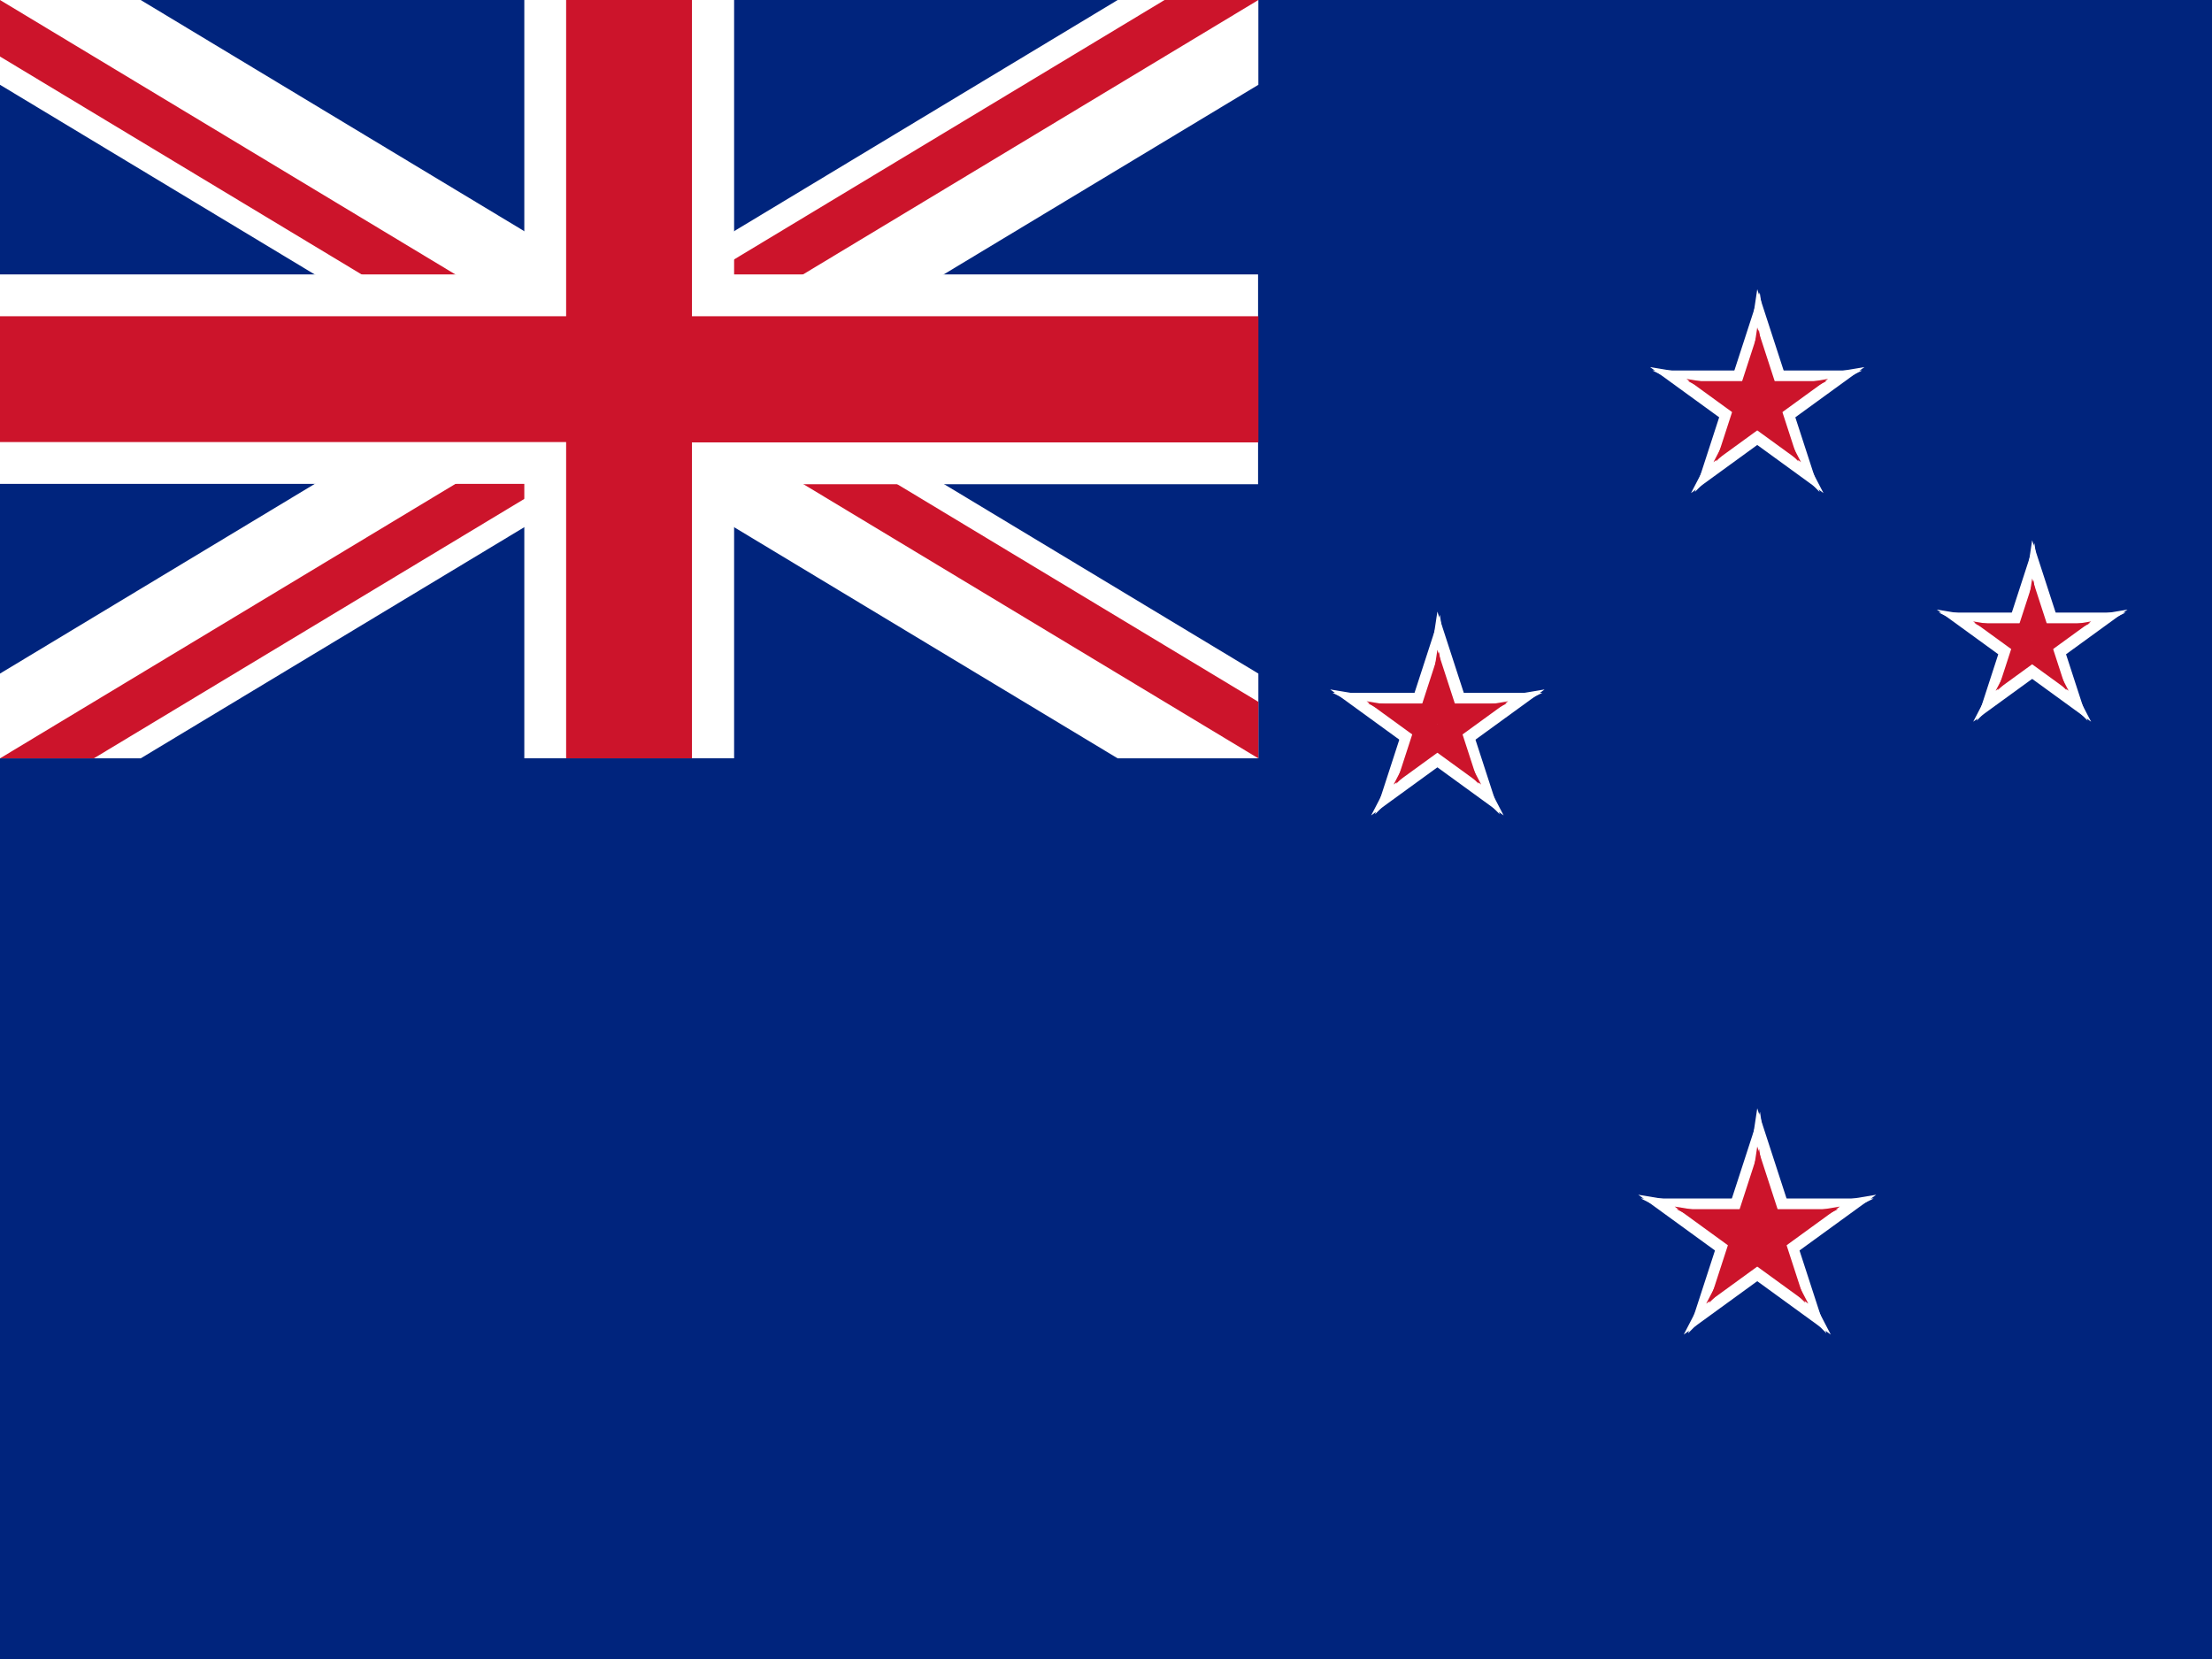
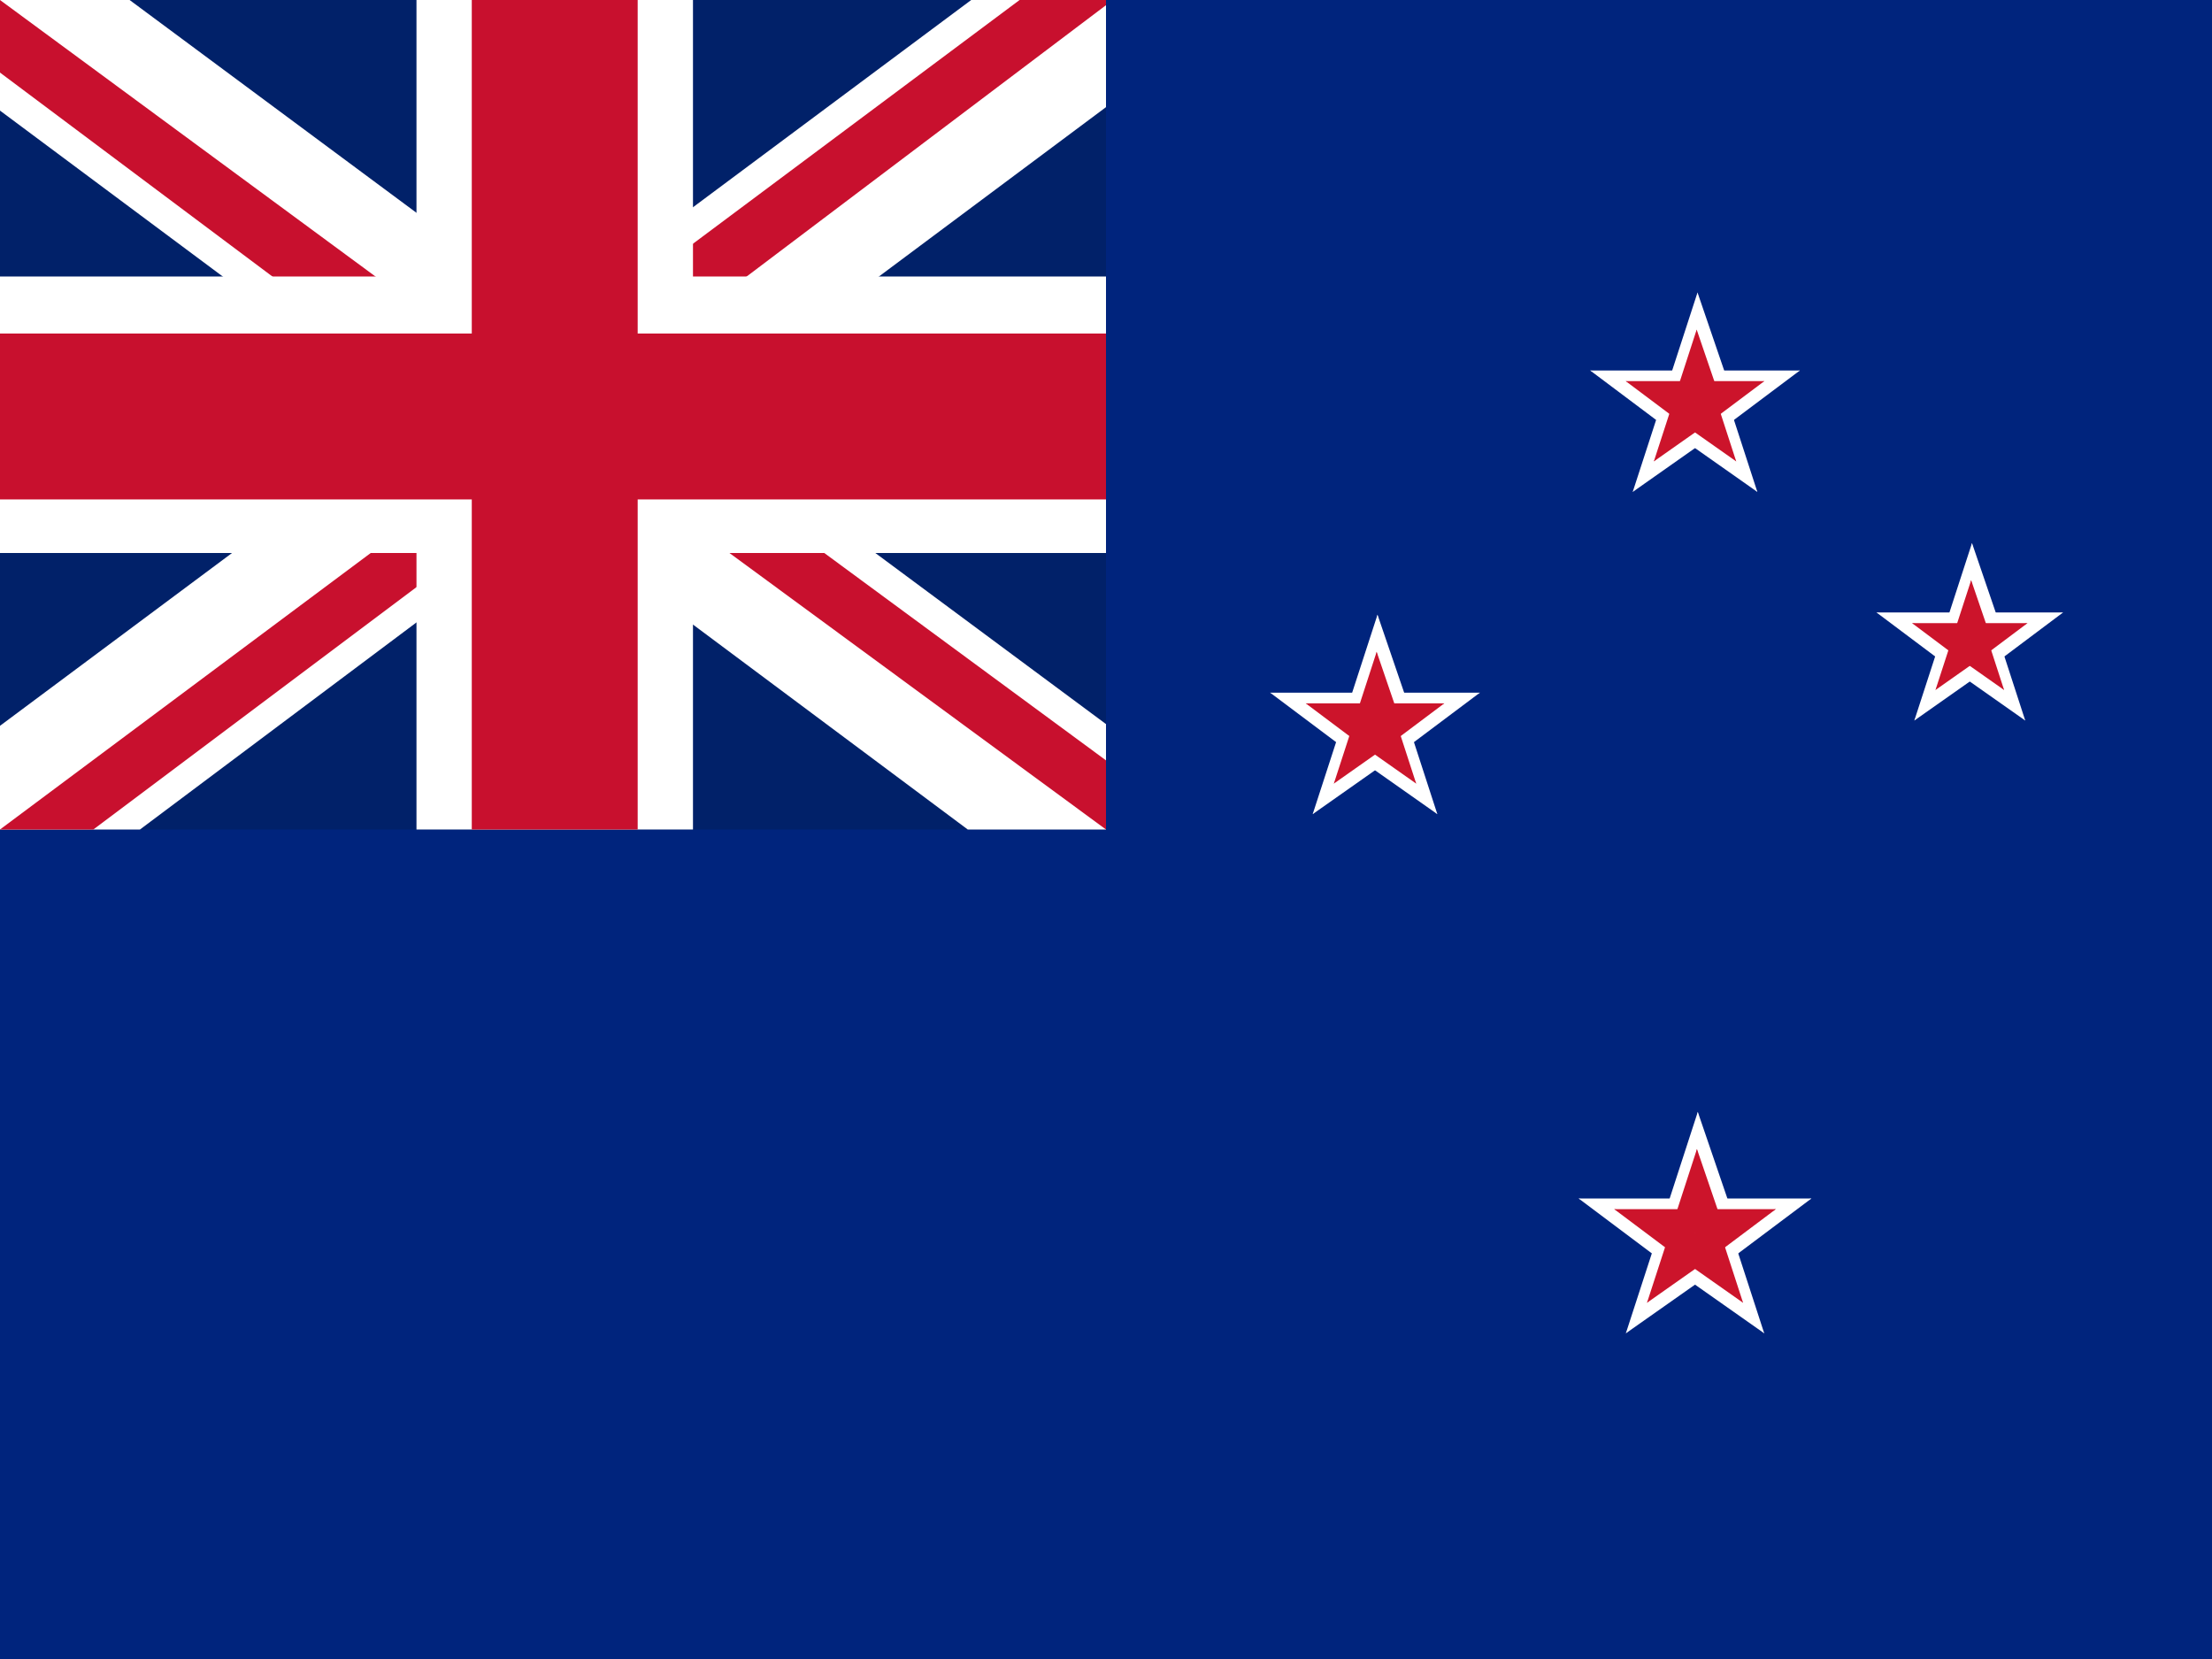
- <svg xmlns="http://www.w3.org/2000/svg" xmlns:xlink="http://www.w3.org/1999/xlink" id="flag-icon-css-nz" viewBox="0 0 640 480">
+ <svg xmlns="http://www.w3.org/2000/svg" xmlns:xlink="http://www.w3.org/1999/xlink" id="flag-icons-nz" viewBox="0 0 640 480">
  <defs>
-     <clipPath id="nz-c">
-       <path d="M0 0h600v300H0z" />
-     </clipPath>
-     <clipPath id="nz-d">
-       <path d="M0 0l300 150H0zm300 0h300L300 150zm0 150h300v150zm0 0v150H0z" />
-     </clipPath>
-     <g id="b">
-       <g id="a">
-         <path d="M0 0v.5L1 0z" transform="translate(0 -.3)" />
-         <path d="M0 0v-.5L1 0z" transform="rotate(-36 .5 -.2)" />
+     <g id="nz-b">
+       <g id="nz-a">
+         <path d="M0-.3v.5l1-.5z" />
+         <path d="M.2.3 0-.1l1-.2z" />
      </g>
-       <use transform="scale(-1 1)" xlink:href="#a" />
-       <use transform="rotate(72 0 0)" xlink:href="#a" />
-       <use transform="rotate(-72 0 0)" xlink:href="#a" />
-       <use transform="scale(-1 1) rotate(72)" xlink:href="#a" />
+       <use xlink:href="#nz-a" transform="scale(-1 1)" />
+       <use xlink:href="#nz-a" transform="rotate(72 0 0)" />
+       <use xlink:href="#nz-a" transform="rotate(-72 0 0)" />
+       <use xlink:href="#nz-a" transform="scale(-1 1)rotate(72)" />
    </g>
  </defs>
  <path fill="#00247d" fill-rule="evenodd" d="M0 0h640v480H0z" />
-   <g transform="translate(-93 36.1) scale(.66825)">
-     <use width="100%" height="100%" fill="#fff" transform="matrix(45.4 0 0 45.4 900 120)" xlink:href="#b" />
-     <use width="100%" height="100%" fill="#cc142b" transform="matrix(30 0 0 30 900 120)" xlink:href="#b" />
+   <g transform="translate(-111 36.1)scale(.66825)">
+     <use xlink:href="#nz-b" width="100%" height="100%" fill="#fff" transform="translate(900 120)scale(45.4)" />
+     <use xlink:href="#nz-b" width="100%" height="100%" fill="#cc142b" transform="matrix(30 0 0 30 900 120)" />
  </g>
-   <g transform="rotate(82 534.2 125) scale(.66825)">
-     <use width="100%" height="100%" fill="#fff" transform="rotate(-82 519 -457.7) scale(40.4)" xlink:href="#b" />
-     <use width="100%" height="100%" fill="#cc142b" transform="rotate(-82 519 -457.7) scale(25)" xlink:href="#b" />
+   <g transform="rotate(82 525.2 114.6)scale(.66825)">
+     <use xlink:href="#nz-b" width="100%" height="100%" fill="#fff" transform="rotate(-82 519 -457.7)scale(40.4)" />
+     <use xlink:href="#nz-b" width="100%" height="100%" fill="#cc142b" transform="rotate(-82 519 -457.7)scale(25)" />
  </g>
-   <g transform="rotate(82 534.2 125) scale(.66825)">
-     <use width="100%" height="100%" fill="#fff" transform="rotate(-82 668.6 -327.7) scale(45.4)" xlink:href="#b" />
-     <use width="100%" height="100%" fill="#cc142b" transform="rotate(-82 668.6 -327.7) scale(30)" xlink:href="#b" />
+   <g transform="rotate(82 525.2 114.6)scale(.66825)">
+     <use xlink:href="#nz-b" width="100%" height="100%" fill="#fff" transform="rotate(-82 668.6 -327.7)scale(45.4)" />
+     <use xlink:href="#nz-b" width="100%" height="100%" fill="#cc142b" transform="rotate(-82 668.6 -327.7)scale(30)" />
  </g>
-   <g transform="translate(-93 36.1) scale(.66825)">
-     <use width="100%" height="100%" fill="#fff" transform="matrix(50.4 0 0 50.4 900 480)" xlink:href="#b" />
-     <use width="100%" height="100%" fill="#cc142b" transform="matrix(35 0 0 35 900 480)" xlink:href="#b" />
+   <g transform="translate(-111 36.1)scale(.66825)">
+     <use xlink:href="#nz-b" width="100%" height="100%" fill="#fff" transform="translate(900 480)scale(50.4)" />
+     <use xlink:href="#nz-b" width="100%" height="100%" fill="#cc142b" transform="matrix(35 0 0 35 900 480)" />
  </g>
-   <path stroke="#fff" stroke-width="60" d="M0 0l600 300M0 300L600 0" clip-path="url(#nz-c)" transform="scale(.60681 .73139)" />
-   <path stroke="#cc142b" stroke-width="40" d="M0 0l600 300M0 300L600 0" clip-path="url(#nz-d)" transform="scale(.60681 .73139)" />
-   <path fill="#fff" d="M151.7 0v79.4H0V140h151.7v79.4h60.7v-79.3H364V79.4H212.4V0z" clip-path="url(#nz-c)" color="#000" font-family="sans-serif" font-weight="400" overflow="visible" style="line-height:normal;text-indent:0;text-align:start;text-decoration-line:none;text-decoration-style:solid;text-decoration-color:#000;text-transform:none;isolation:auto;mix-blend-mode:normal" />
-   <path fill="#cc142b" d="M163.8 0v91.5H0v36.4h163.8v91.5h36.4V128h163.9V91.5H200.2V0z" color="#000" font-family="sans-serif" font-weight="400" overflow="visible" style="line-height:normal;text-indent:0;text-align:start;text-decoration-line:none;text-decoration-style:solid;text-decoration-color:#000;text-transform:none;isolation:auto;mix-blend-mode:normal" />
+   <path fill="#012169" d="M0 0h320v240H0z" />
+   <path fill="#fff" d="m37.5 0 122 90.5L281 0h39v31l-120 89.5 120 89V240h-40l-120-89.5L40.5 240H0v-30l119.5-89L0 32V0z" />
+   <path fill="#c8102e" d="M212 140.5 320 220v20l-135.5-99.5zm-92 10 3 17.5-96 72H0zM320 0v1.5l-124.5 94 1-22L295 0zM0 0l119.5 88h-30L0 21z" />
+   <path fill="#fff" d="M120.5 0v240h80V0zM0 80v80h320V80z" />
+   <path fill="#c8102e" d="M0 96.5v48h320v-48zM136.5 0v240h48V0z" />
</svg>
